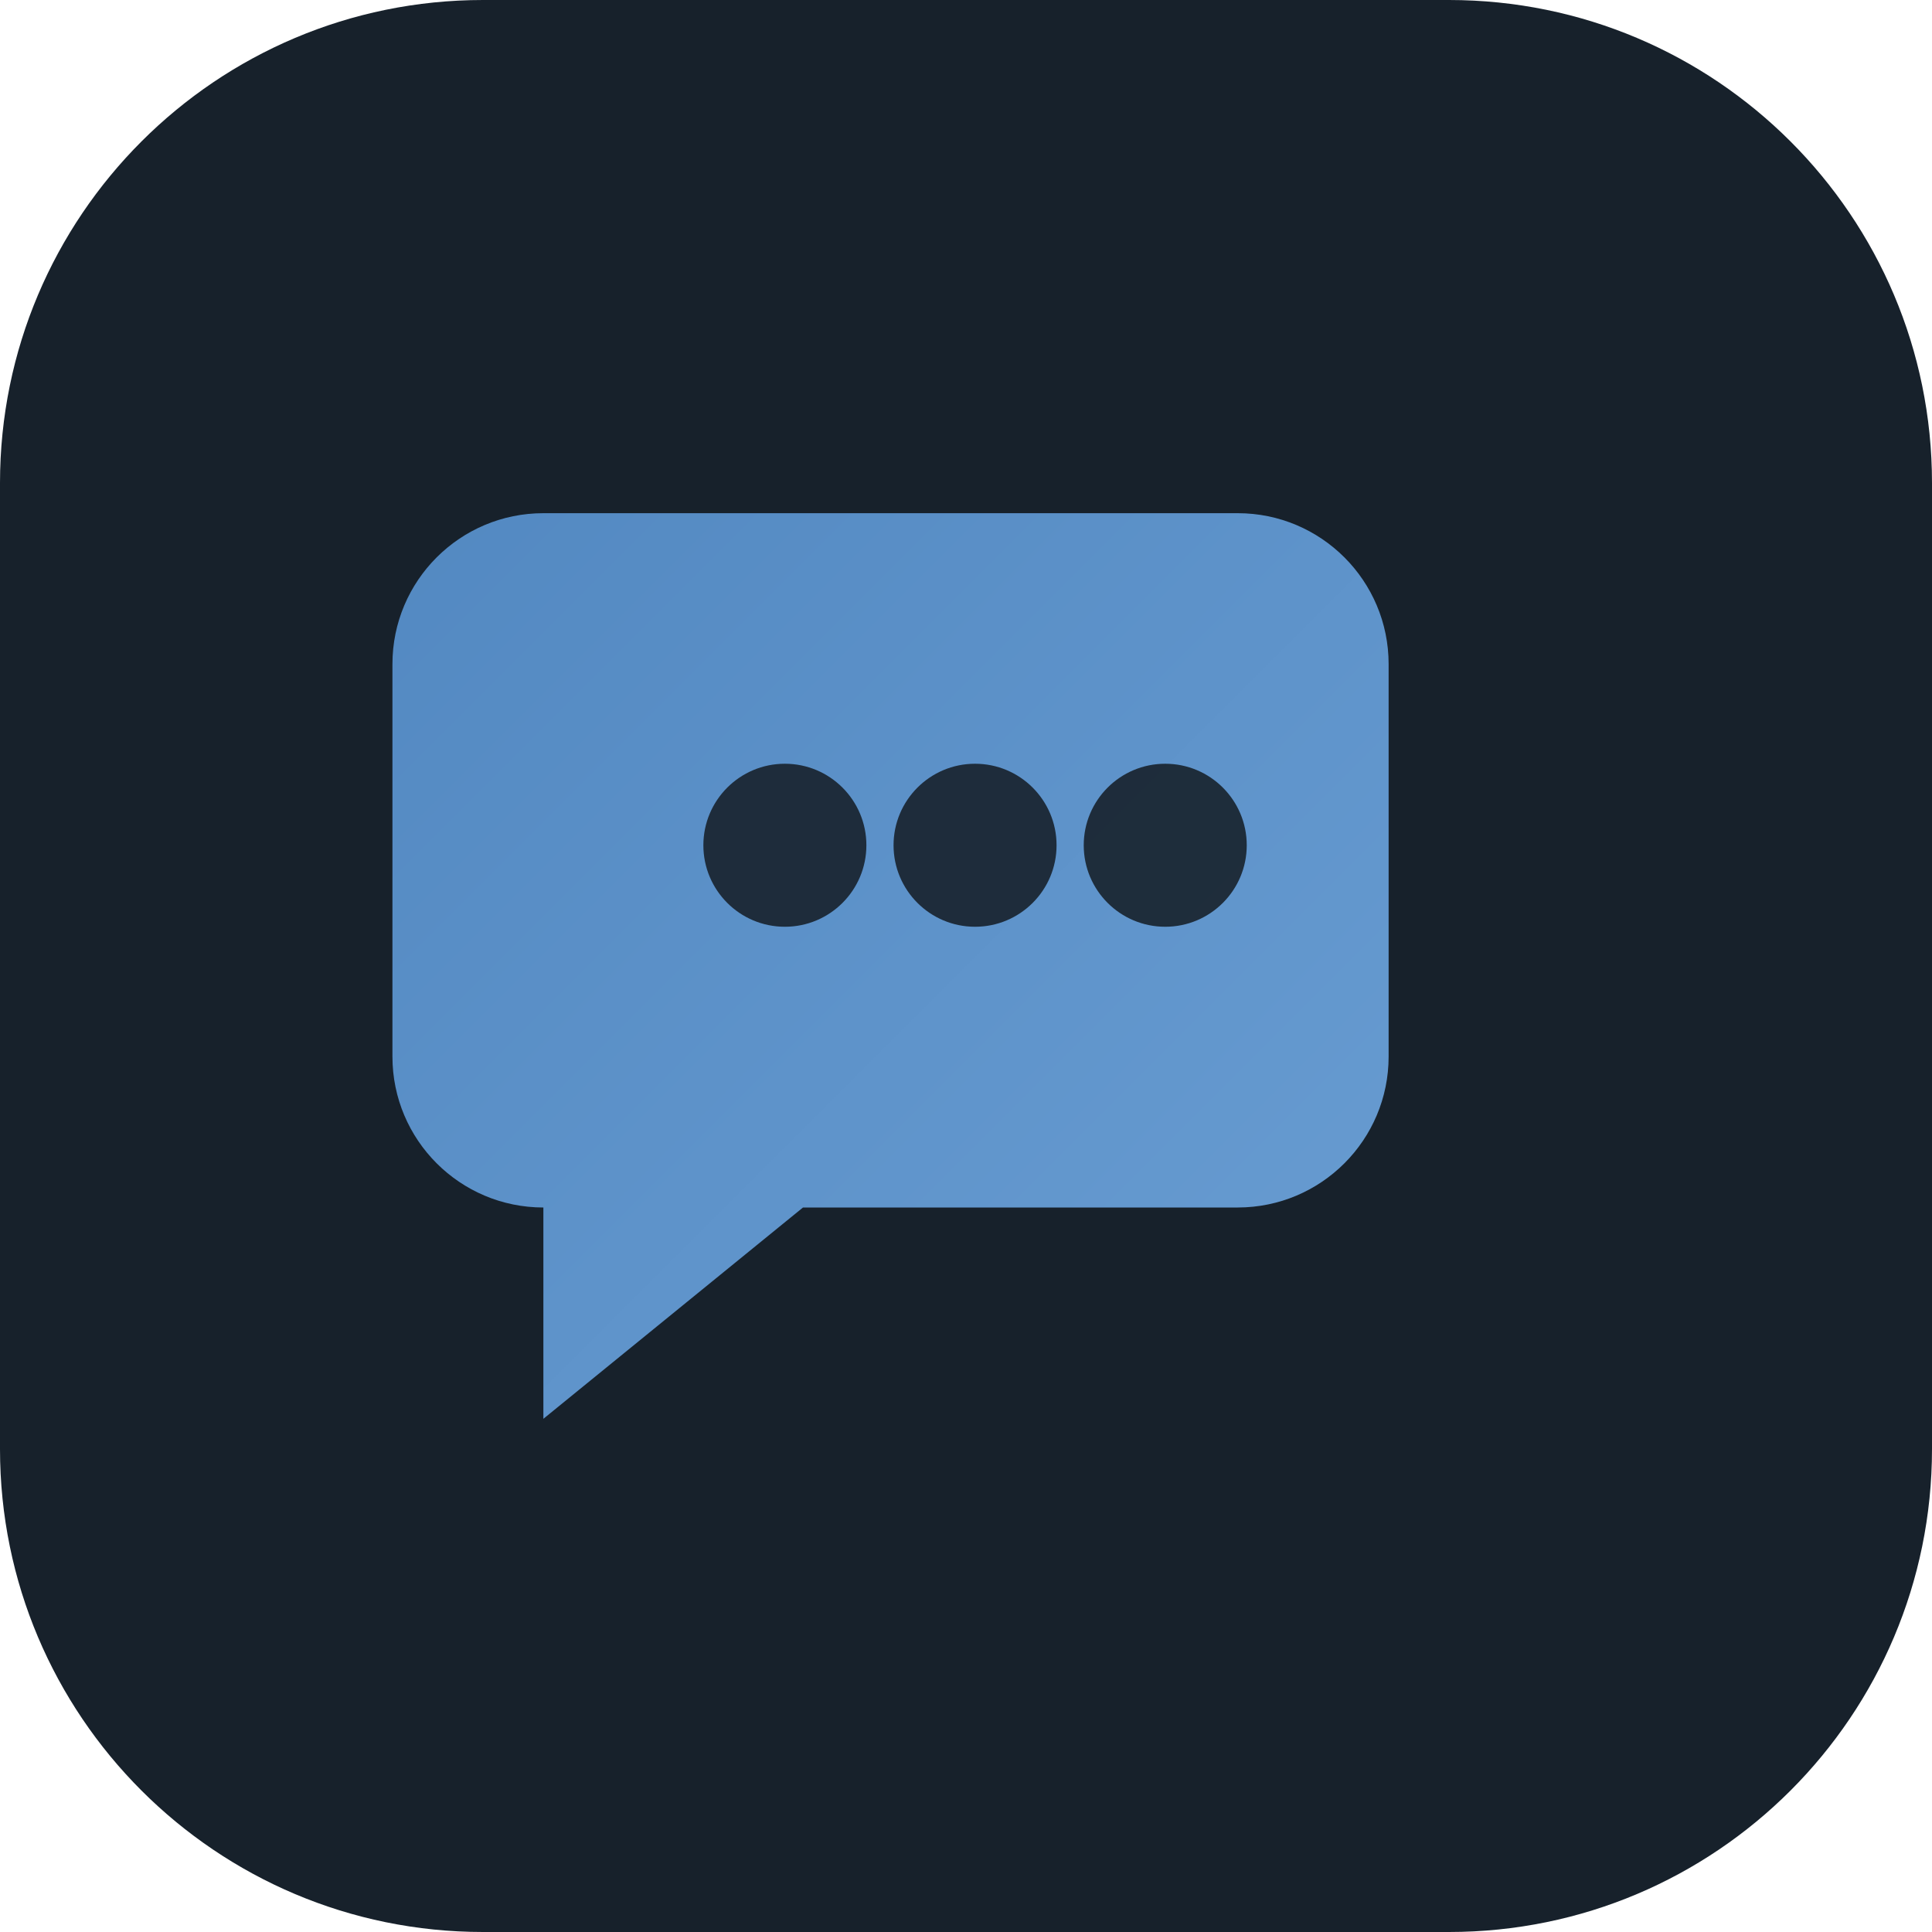
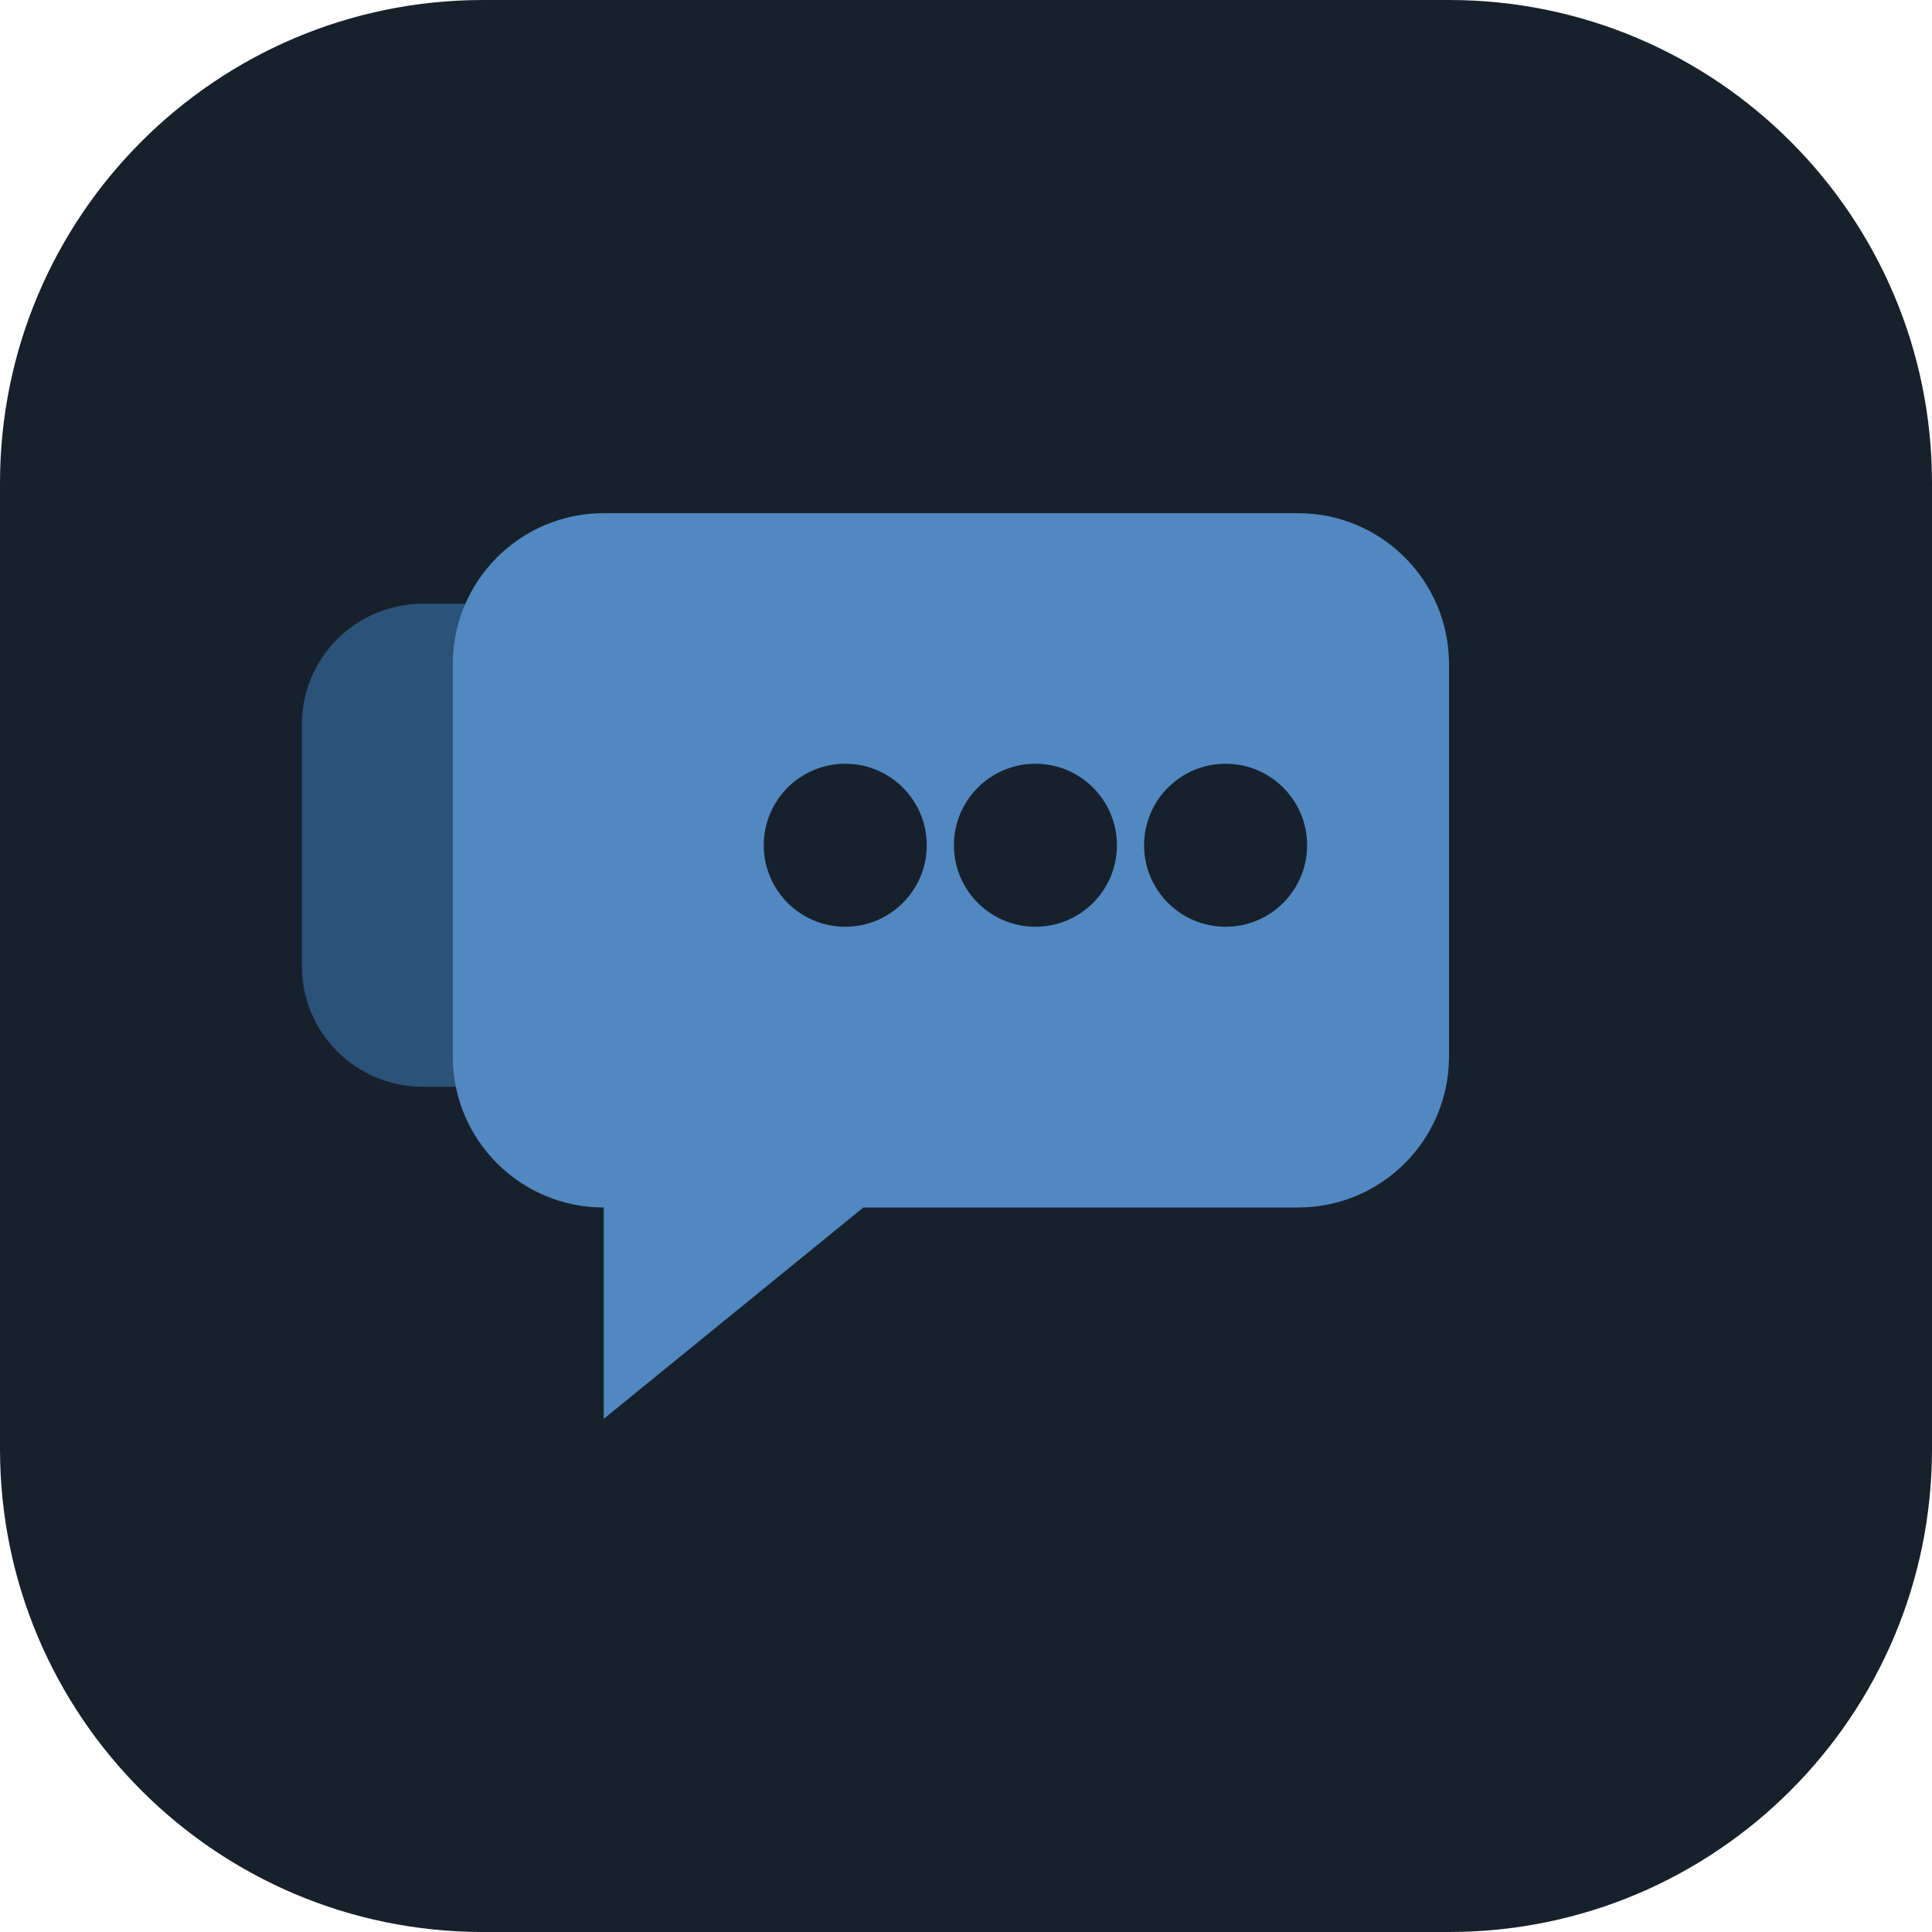
- <svg xmlns="http://www.w3.org/2000/svg" viewBox="0 0 32 32" role="img" aria-label="Fluxgram">
-   <defs>
-     <linearGradient id="flux" x1="8" y1="6" x2="26" y2="24" gradientUnits="userSpaceOnUse">
-       <stop stop-color="#5288c1" />
-       <stop offset="1" stop-color="#6b9fd4" />
-     </linearGradient>
-   </defs>
+ <svg xmlns="http://www.w3.org/2000/svg" viewBox="0 0 32 32">
  <rect width="32" height="32" rx="8" fill="#17212b" />
-   <path fill="url(#flux)" d="M9 8.5h11.5a2.5 2.5 0 0 1 2.5 2.5v6.5a2.5 2.5 0 0 1-2.5 2.5h-7.2L9 23.5v-3.5H9a2.5 2.5 0 0 1-2.5-2.5V11A2.5 2.5 0 0 1 9 8.5Z" />
-   <circle cx="13" cy="14" r="1.35" fill="#17212b" opacity="0.9" />
-   <circle cx="16.15" cy="14" r="1.35" fill="#17212b" opacity="0.9" />
-   <circle cx="19.3" cy="14" r="1.35" fill="#17212b" opacity="0.9" />
+   <rect x="5" y="10" width="10.5" height="8" rx="2" fill="#2b5278" />
+   <g transform="translate(1 0)">
+     <path fill="#5288c1" d="M9 8.5h11.5a2.5 2.5 0 0 1 2.5 2.5v6.5a2.5 2.5 0 0 1-2.5 2.5h-7.2L9 23.5v-3.5H9a2.5 2.5 0 0 1-2.5-2.5V11A2.5 2.5 0 0 1 9 8.5z" />
+     <circle cx="13" cy="14" r="1.35" fill="#17212b" />
+     <circle cx="16.15" cy="14" r="1.35" fill="#17212b" />
+     <circle cx="19.3" cy="14" r="1.35" fill="#17212b" />
+   </g>
</svg>
